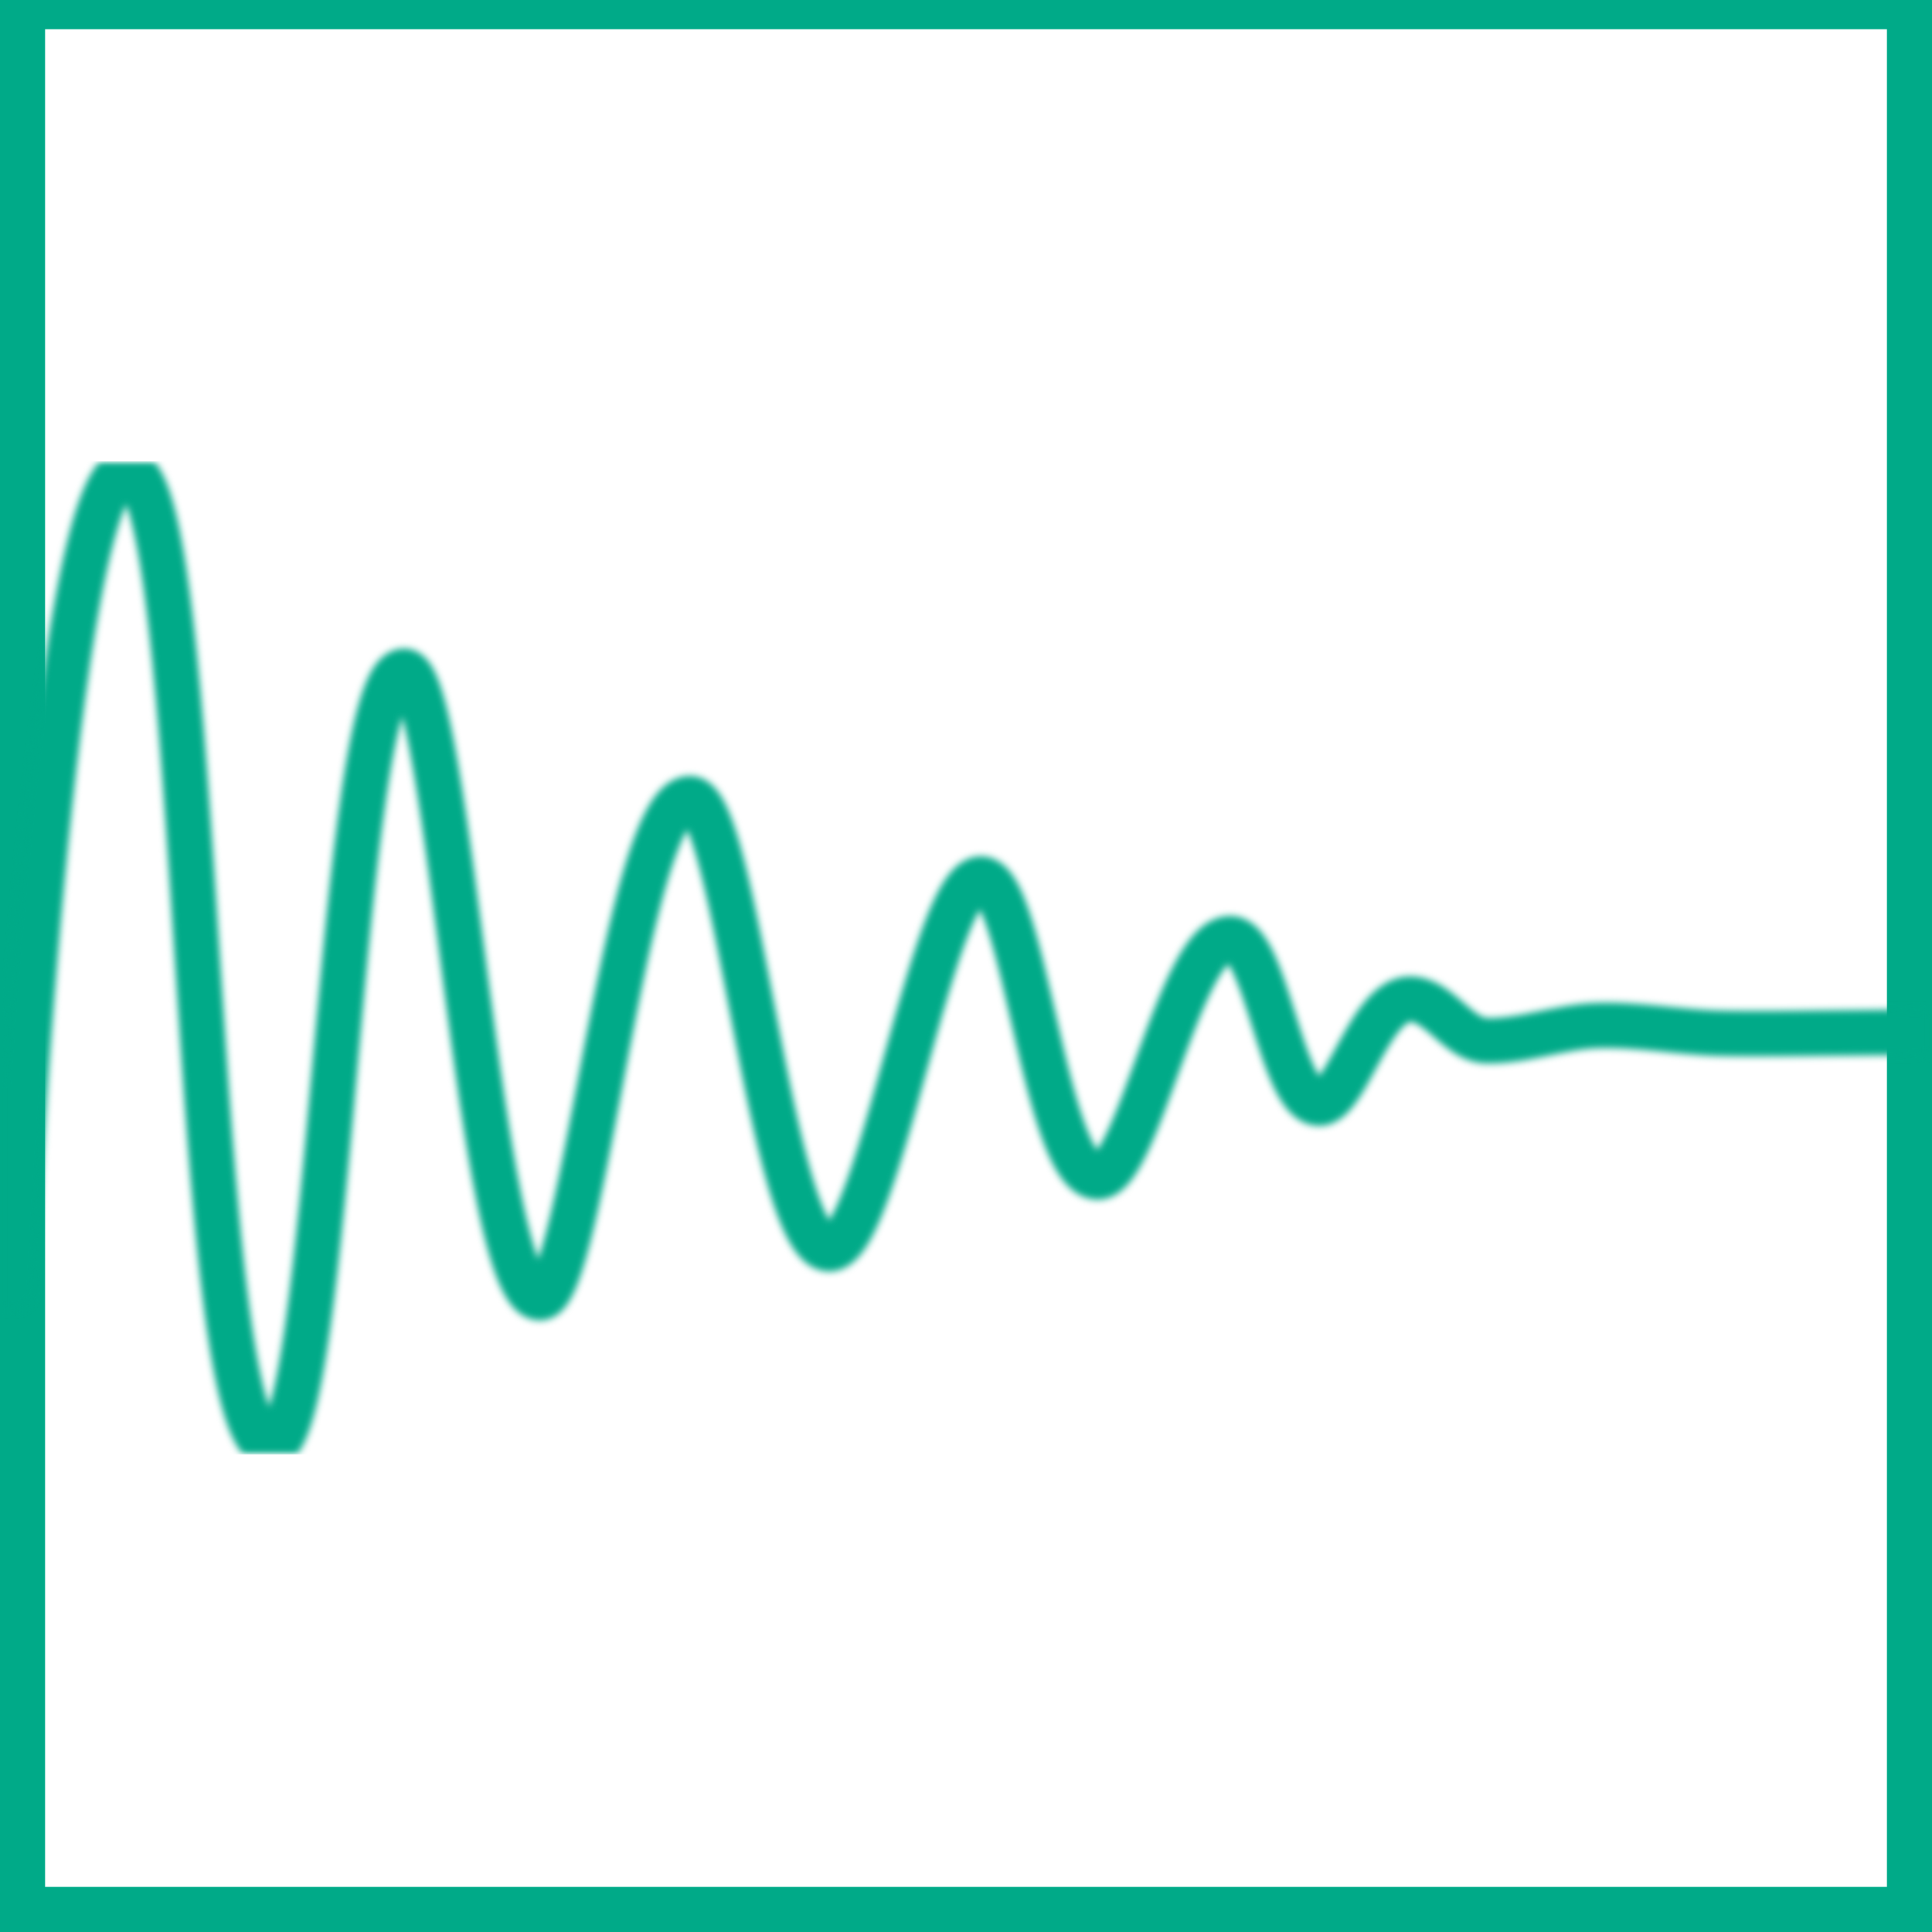
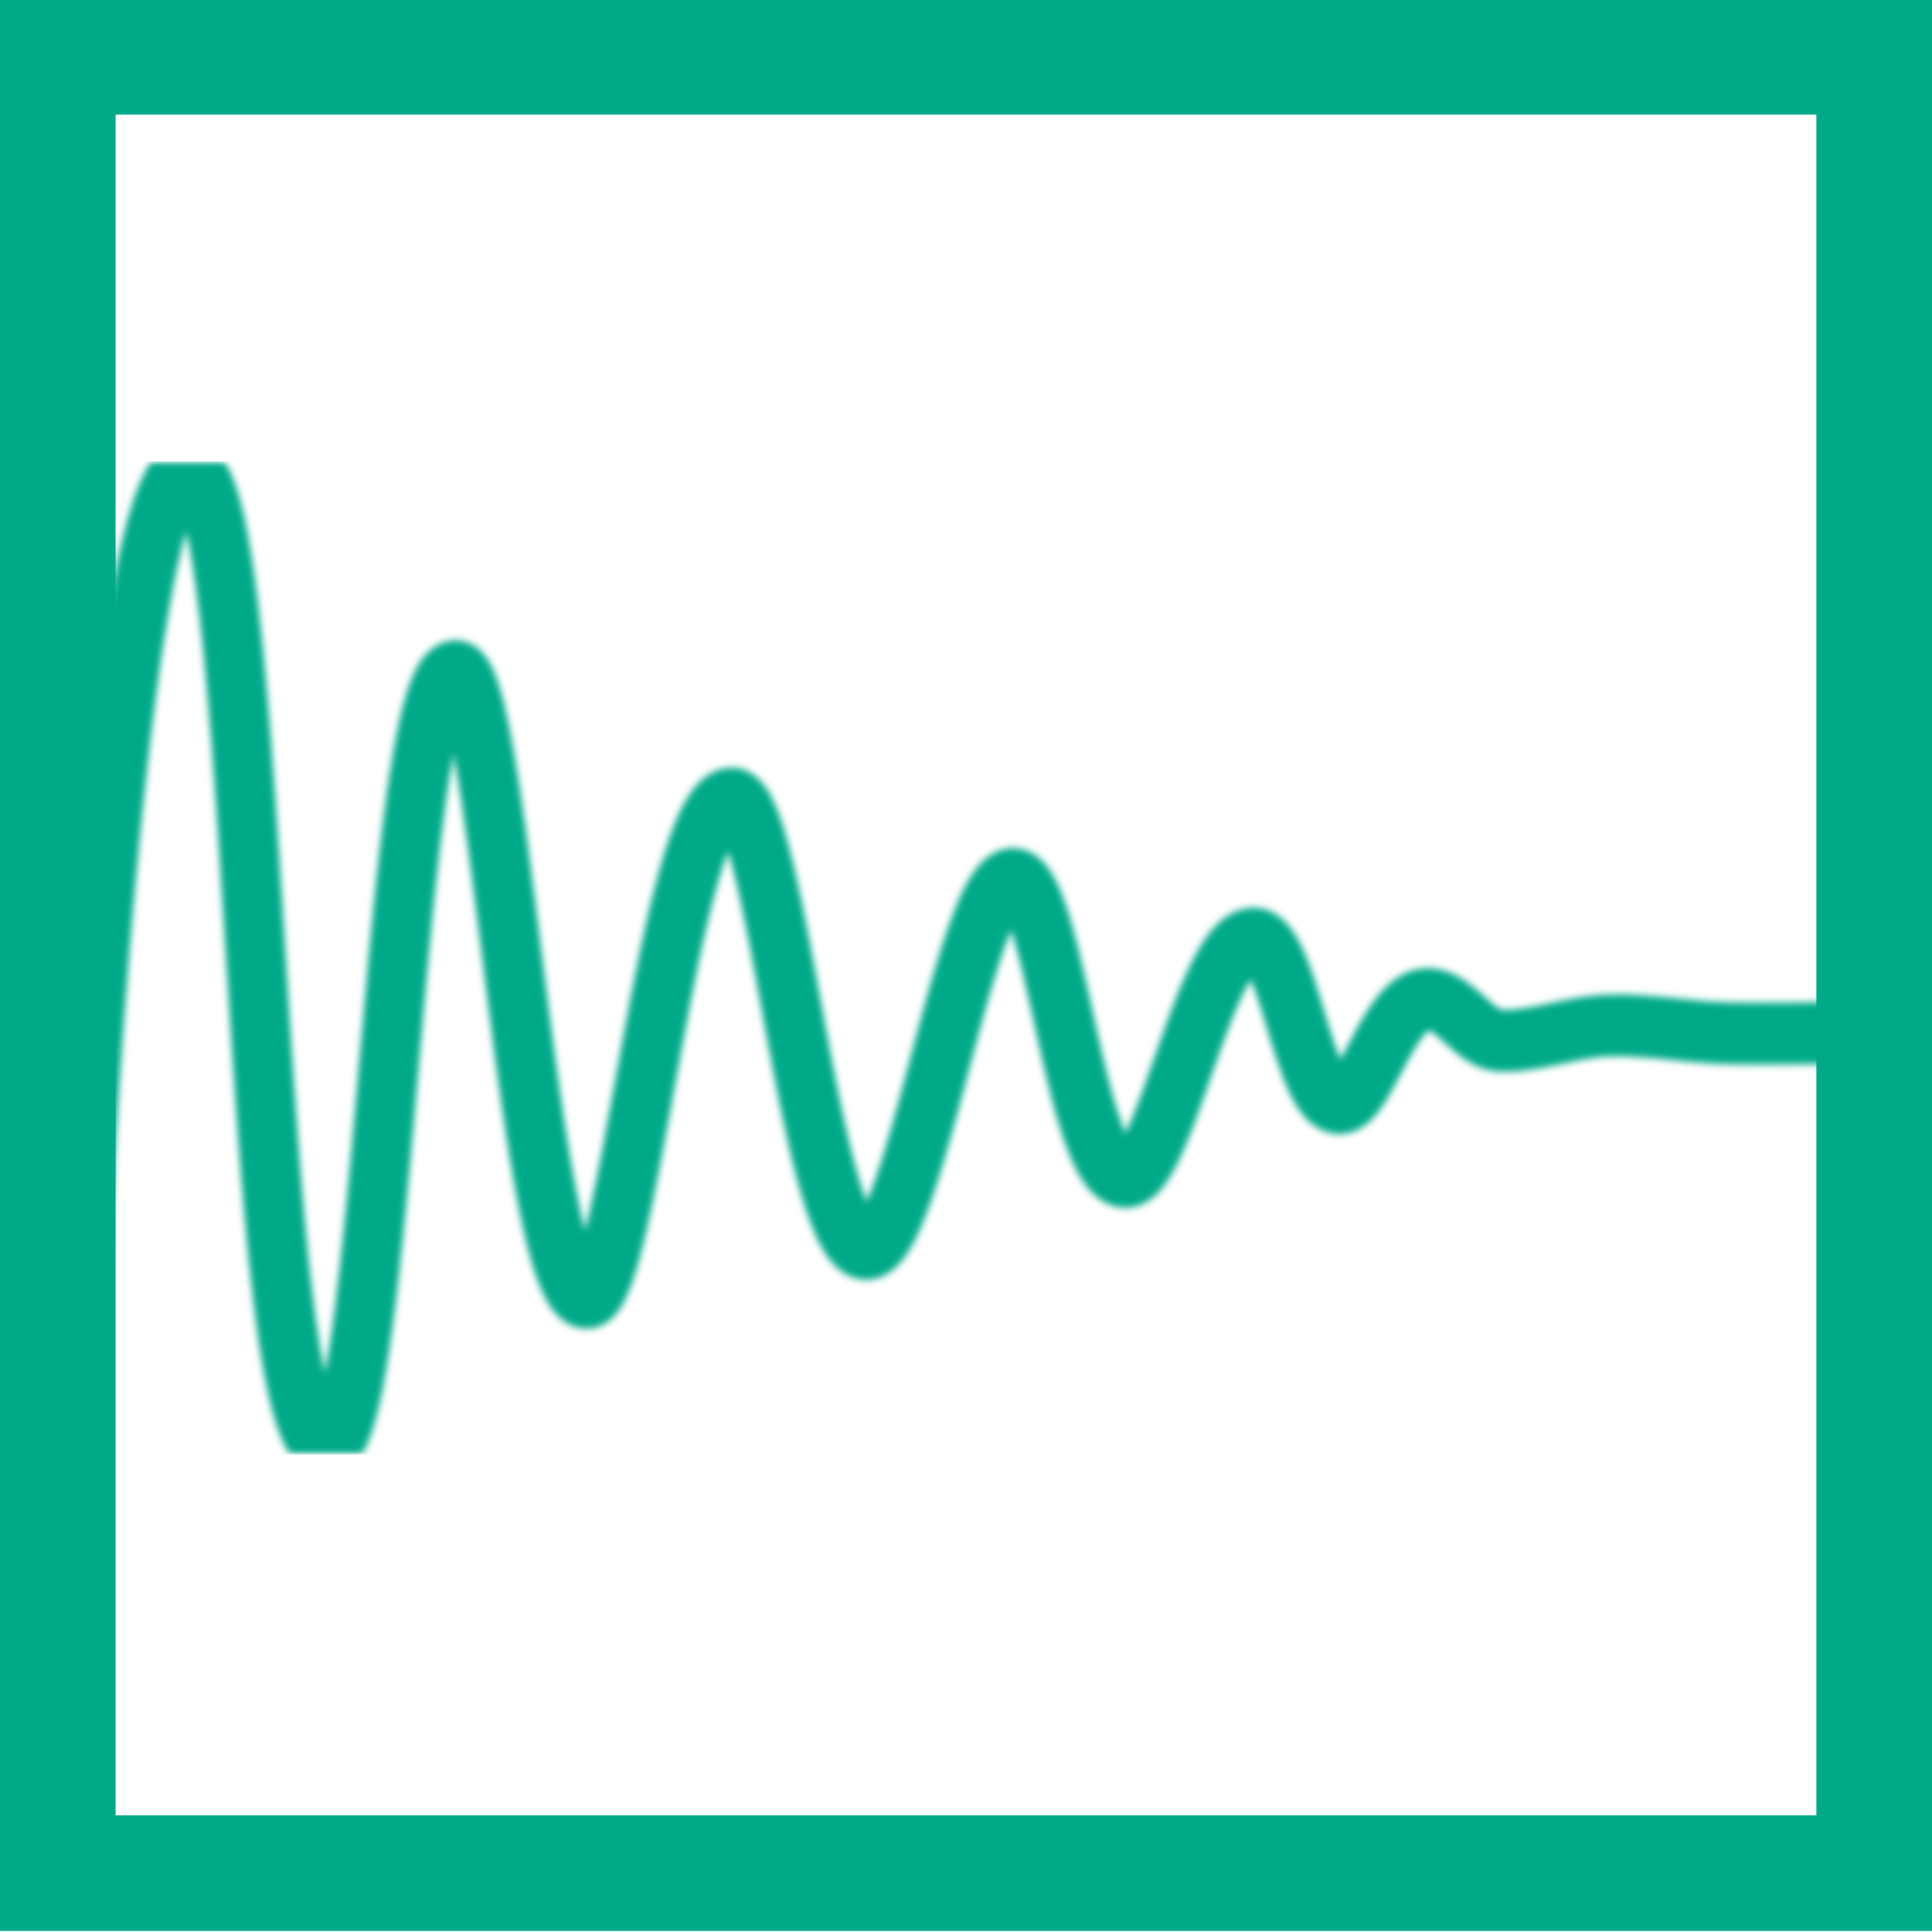
<svg xmlns="http://www.w3.org/2000/svg" width="128" height="128" viewBox="0 0 128 128" id="svg2" version="1.1">
  <defs id="defs4">
    <filter style="color-interpolation-filters:sRGB" id="filter4838" x="-0.005" width="1.009" y="-0.009" height="1.018">
      <feGaussianBlur stdDeviation="0.235" id="feGaussianBlur4840" />
    </filter>
  </defs>
  <g id="layer1" transform="translate(0,-924.3622)">
-     <rect style="opacity:1;fill:none;fill-opacity:0.906;stroke:#00aa88;stroke-width:4;stroke-linecap:round;stroke-miterlimit:4;stroke-dasharray:none" id="rect4862" width="126.031" height="127.075" x="0.985" y="924.302" />
-     <path style="fill:none;fill-rule:evenodd;stroke:#00aa88;stroke-width:2.927;stroke-linecap:round;stroke-linejoin:miter;stroke-miterlimit:4;stroke-dasharray:none;stroke-opacity:1;filter:url(#filter4838)" d="m 4.023,1008.045 c 0,0 2.641,-52.713 7.446,-52.79 4.974,-0.081 4,62.948 9.282,62.958 3.913,0.01 4.39,-49.876 8.613,-50.007 2.974,-0.092 4.833,40.532 8.811,40.459 2.796,-0.051 5.492,-32.182 9.693,-32.232 3.016,-0.036 5.219,29.163 9.044,29.075 3.212,-0.074 6.604,-23.991 9.815,-23.885 2.791,0.092 4.093,19.218 7.532,19.243 2.632,0.019 5.251,-15.305 8.551,-15.393 2.383,-0.064 3.288,10.687 5.803,10.628 1.762,-0.041 3.289,-6.817 5.925,-6.719 1.858,0.069 3.059,2.655 4.887,2.688 2.384,0.043 4.703,-0.888 7.085,-0.977 2.609,-0.097 5.209,0.407 7.819,0.489 2.116,0.066 6.353,0 6.353,0 l 6.902,-0.061" id="path4166" transform="matrix(1.023813,0,0,1.025845,-3.302074,-24.39634)" />
+     <rect style="opacity:1;fill:none;fill-opacity:0.906;stroke:#00aa88;stroke-width:7.662;stroke-linecap:round;stroke-miterlimit:4;stroke-dasharray:none" id="rect4862" width="120.338" height="120.338" x="3.831" y="928.123" />
+     <path style="fill:none;fill-rule:evenodd;stroke:#00aa88;stroke-width:3.993;stroke-linecap:round;stroke-linejoin:miter;stroke-miterlimit:4;stroke-dasharray:none;stroke-opacity:1;filter:url(#filter4838)" d="m 4.023,1008.045 c 0,0 2.641,-52.713 7.446,-52.79 4.974,-0.081 4,62.948 9.282,62.958 3.913,0.01 4.39,-49.876 8.613,-50.007 2.974,-0.092 4.833,40.532 8.811,40.459 2.796,-0.051 5.492,-32.182 9.693,-32.232 3.016,-0.036 5.219,29.163 9.044,29.075 3.212,-0.074 6.604,-23.991 9.815,-23.885 2.791,0.092 4.093,19.218 7.532,19.243 2.632,0.019 5.251,-15.305 8.551,-15.393 2.383,-0.064 3.288,10.687 5.803,10.628 1.762,-0.041 3.289,-6.817 5.925,-6.719 1.858,0.069 3.059,2.655 4.887,2.688 2.384,0.043 4.703,-0.888 7.085,-0.977 2.609,-0.097 5.209,0.407 7.819,0.489 2.116,0.066 6.353,0 6.353,0 l 6.902,-0.061" id="path4166" transform="matrix(0.989058,0,0,1.025845,1.132107,-24.39634)" />
  </g>
</svg>
